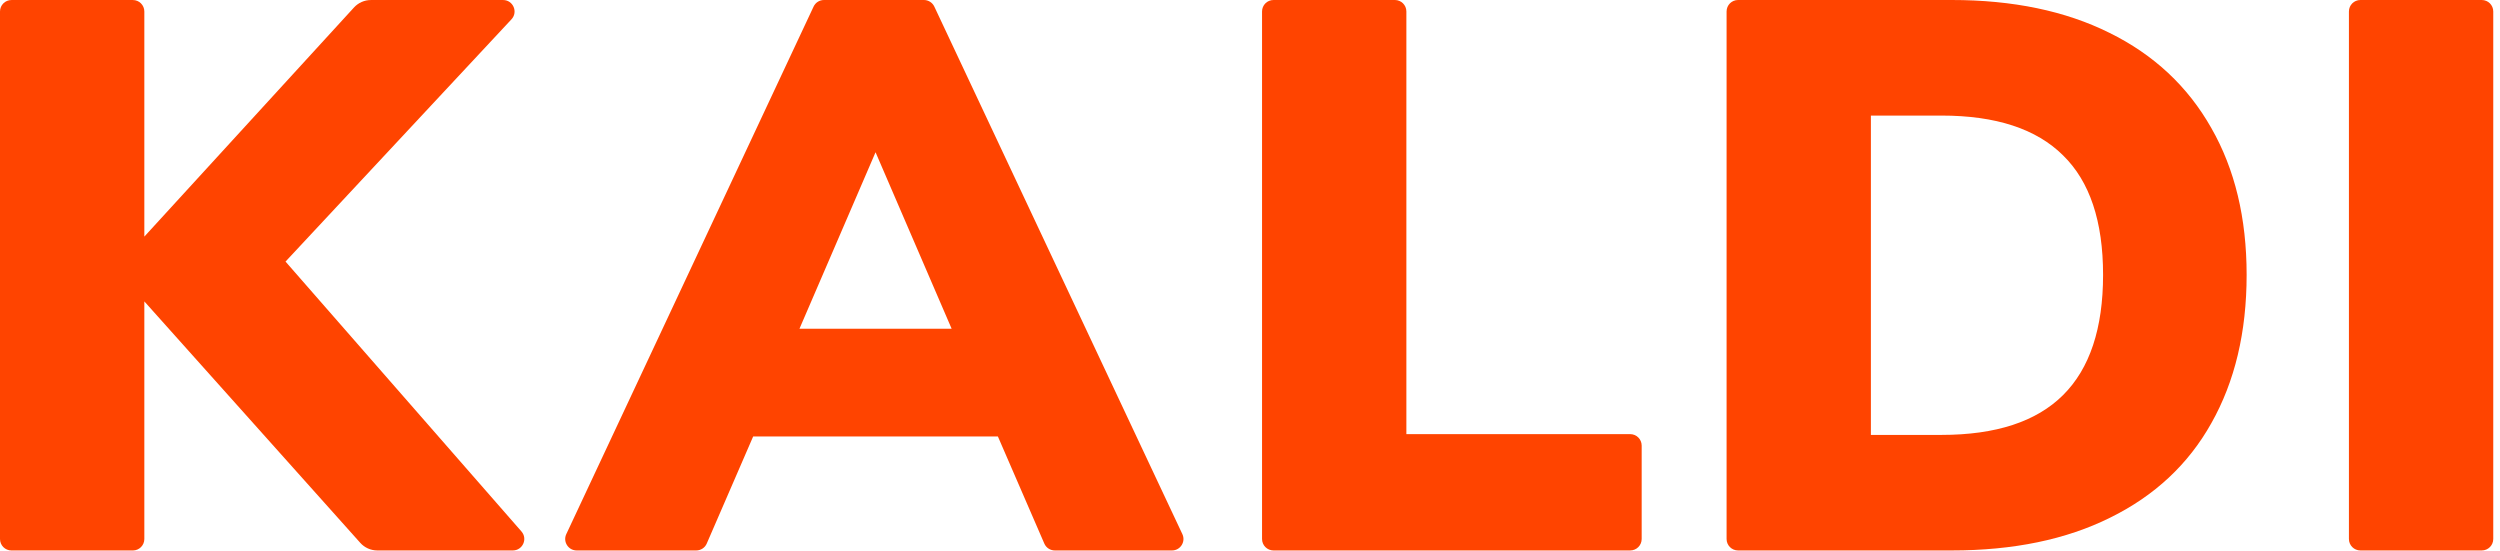
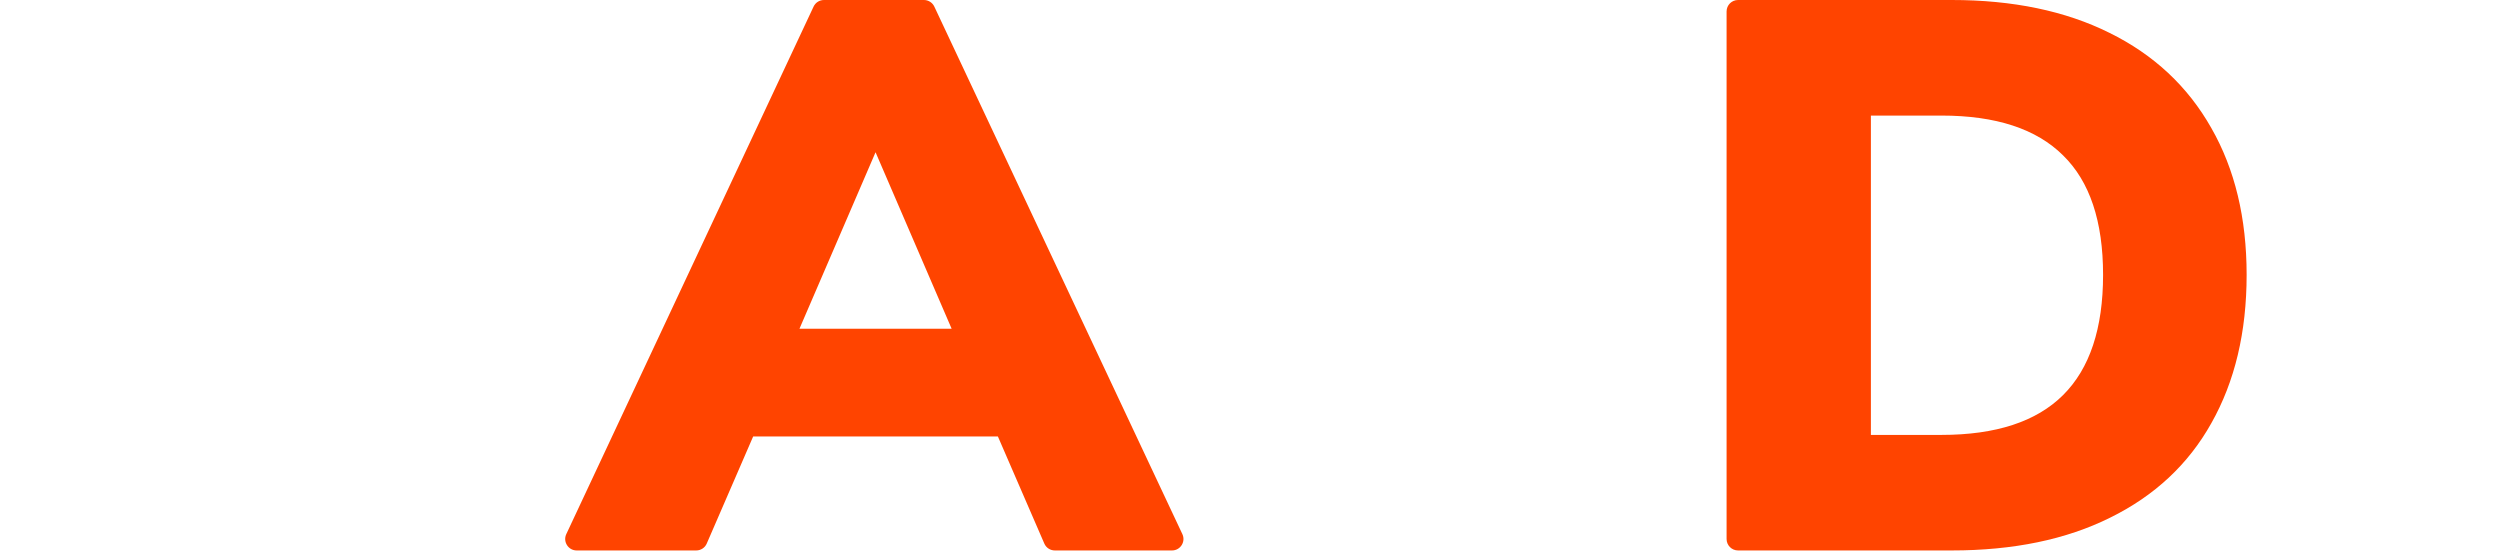
<svg xmlns="http://www.w3.org/2000/svg" xmlns:xlink="http://www.w3.org/1999/xlink" viewBox="0 0 109 24">
  <g transform="translate(-1470)">
    <g style="mix-blend-mode:normal" transform="translate(1470)" fill="#f40">
      <use xlink:href="#b" style="mix-blend-mode:normal" />
      <use xlink:href="#c" style="mix-blend-mode:normal" />
      <use xlink:href="#d" style="mix-blend-mode:normal" />
      <use xlink:href="#e" style="mix-blend-mode:normal" />
      <use xlink:href="#f" style="mix-blend-mode:normal" />
    </g>
  </g>
  <defs>
-     <path id="b" d="M22.735 23.171c.283.323.053.829-.376.829h-5.907c-.285 0-.556-.121-.745-.333l-9.414-10.526v10.36c0 .276-.224.5-.5.5h-5.293c-.276 0-.5-.224-.5-.5v-23c0-.276.224-.5.5-.5h5.293c.276 0 .5.224.5.5v9.815l9.141-9.99c.19-.207.457-.325.738-.325h5.762c.437 0 .664.521.366.841l-9.851 10.563 10.287 11.767z" />
    <path id="c" d="M45.991 24c-.199 0-.38-.118-.459-.301l-2.024-4.669h-10.67l-2.024 4.669c-.079.183-.259.301-.459.301h-5.212c-.366 0-.608-.381-.453-.712l10.782-23c.082-.176.259-.288.453-.288h4.358c.194 0 .37.112.453.287l10.815 23c.156.332-.086.713-.452.713h-5.108zm-11.135-9.668h6.635l-3.317-7.694-3.317 7.694z" />
-     <path id="d" d="M55.525 24c-.276 0-.5-.224-.5-.5v-23c0-.276.224-.5.5-.5h5.293c.276 0 .5.224.5.5v18.428h9.759c.276 0 .5.224.5.5v4.072c0 .276-.224.5-.5.5h-15.552z" />
    <path id="e" d="M75.279.5c0-.276.224-.5.5-.5h9.315c2.667 0 4.959.477 6.874 1.43 1.938.953 3.42 2.338 4.446 4.153 1.026 1.793 1.539 3.926 1.539 6.4 0 2.496-.513 4.652-1.539 6.468-1.003 1.793-2.474 3.166-4.412 4.119-1.915.953-4.218 1.43-6.908 1.43h-9.315c-.276 0-.5-.224-.5-.5v-23zm9.37 18.462c2.371 0 4.138-.579 5.301-1.736 1.163-1.157 1.744-2.905 1.744-5.242 0-2.338-.581-4.074-1.744-5.209-1.163-1.157-2.93-1.736-5.301-1.736h-3.078v13.923h3.078z" />
-     <path id="f" d="M102.913 24c-.276 0-.5-.224-.5-.5v-23c0-.276.224-.5.5-.5h5.293c.276 0 .5.224.5.5v23c0 .276-.224.5-.5.5h-5.293z" />
  </defs>
</svg>
